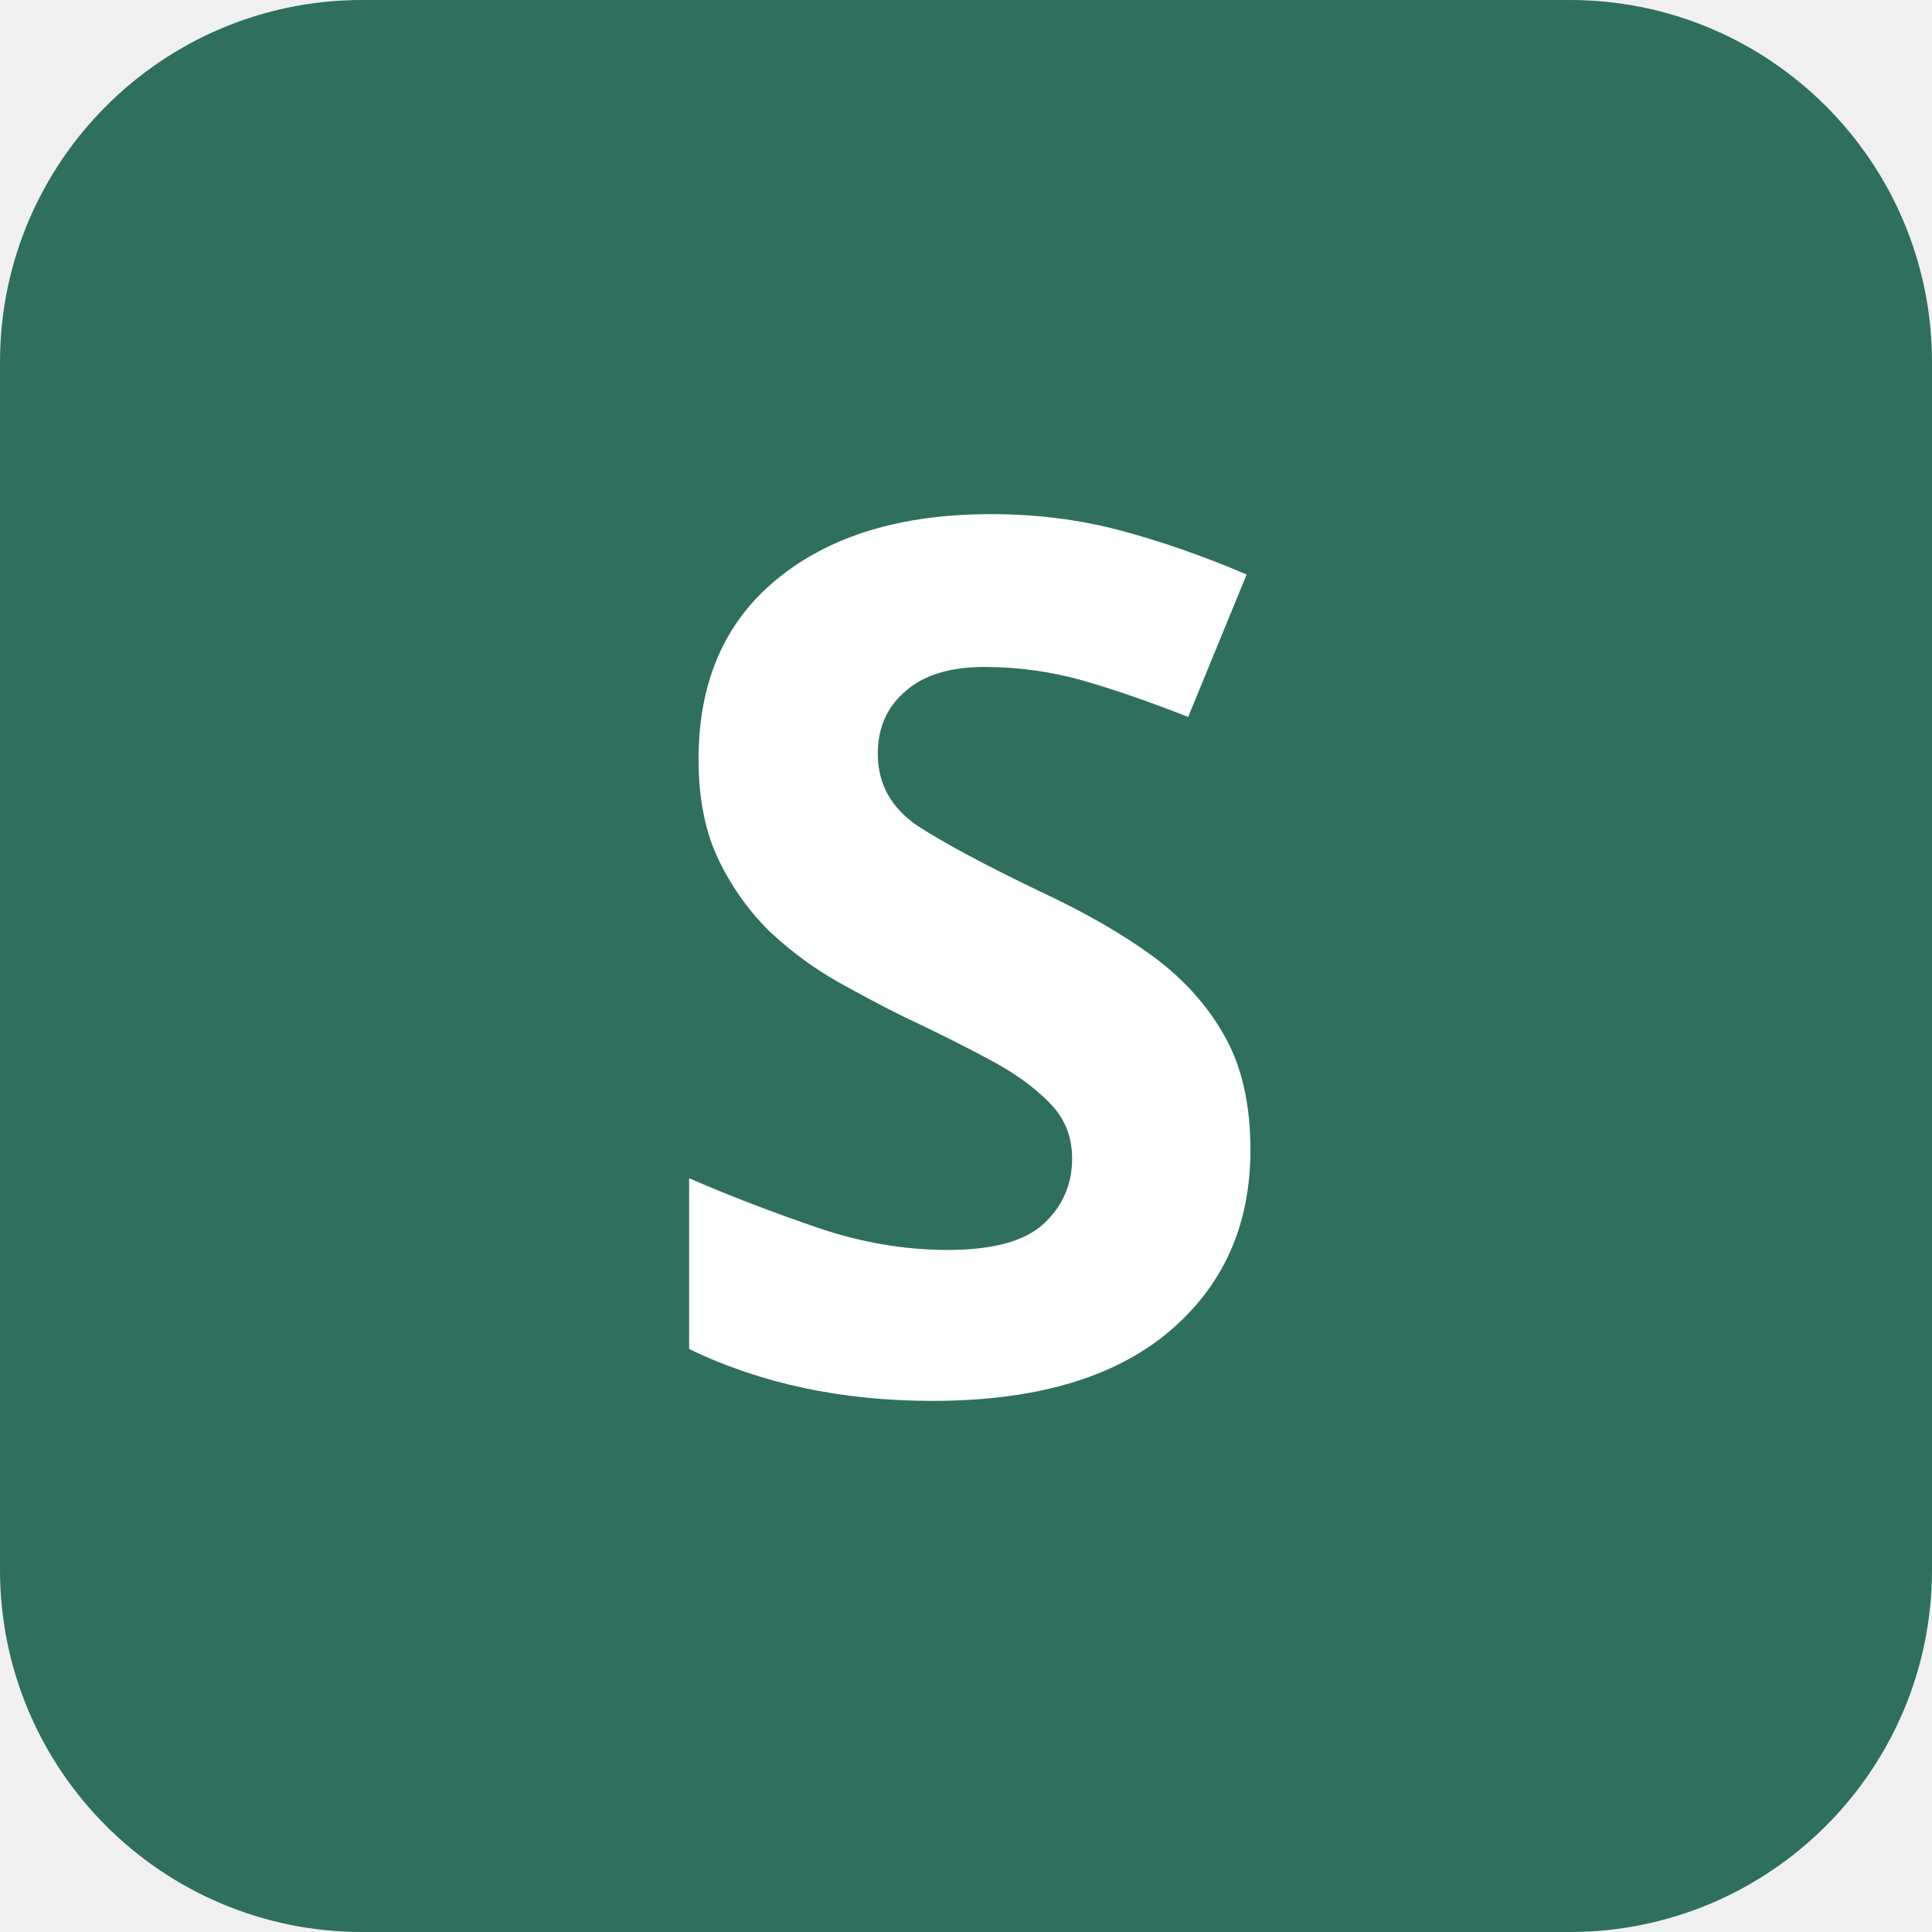
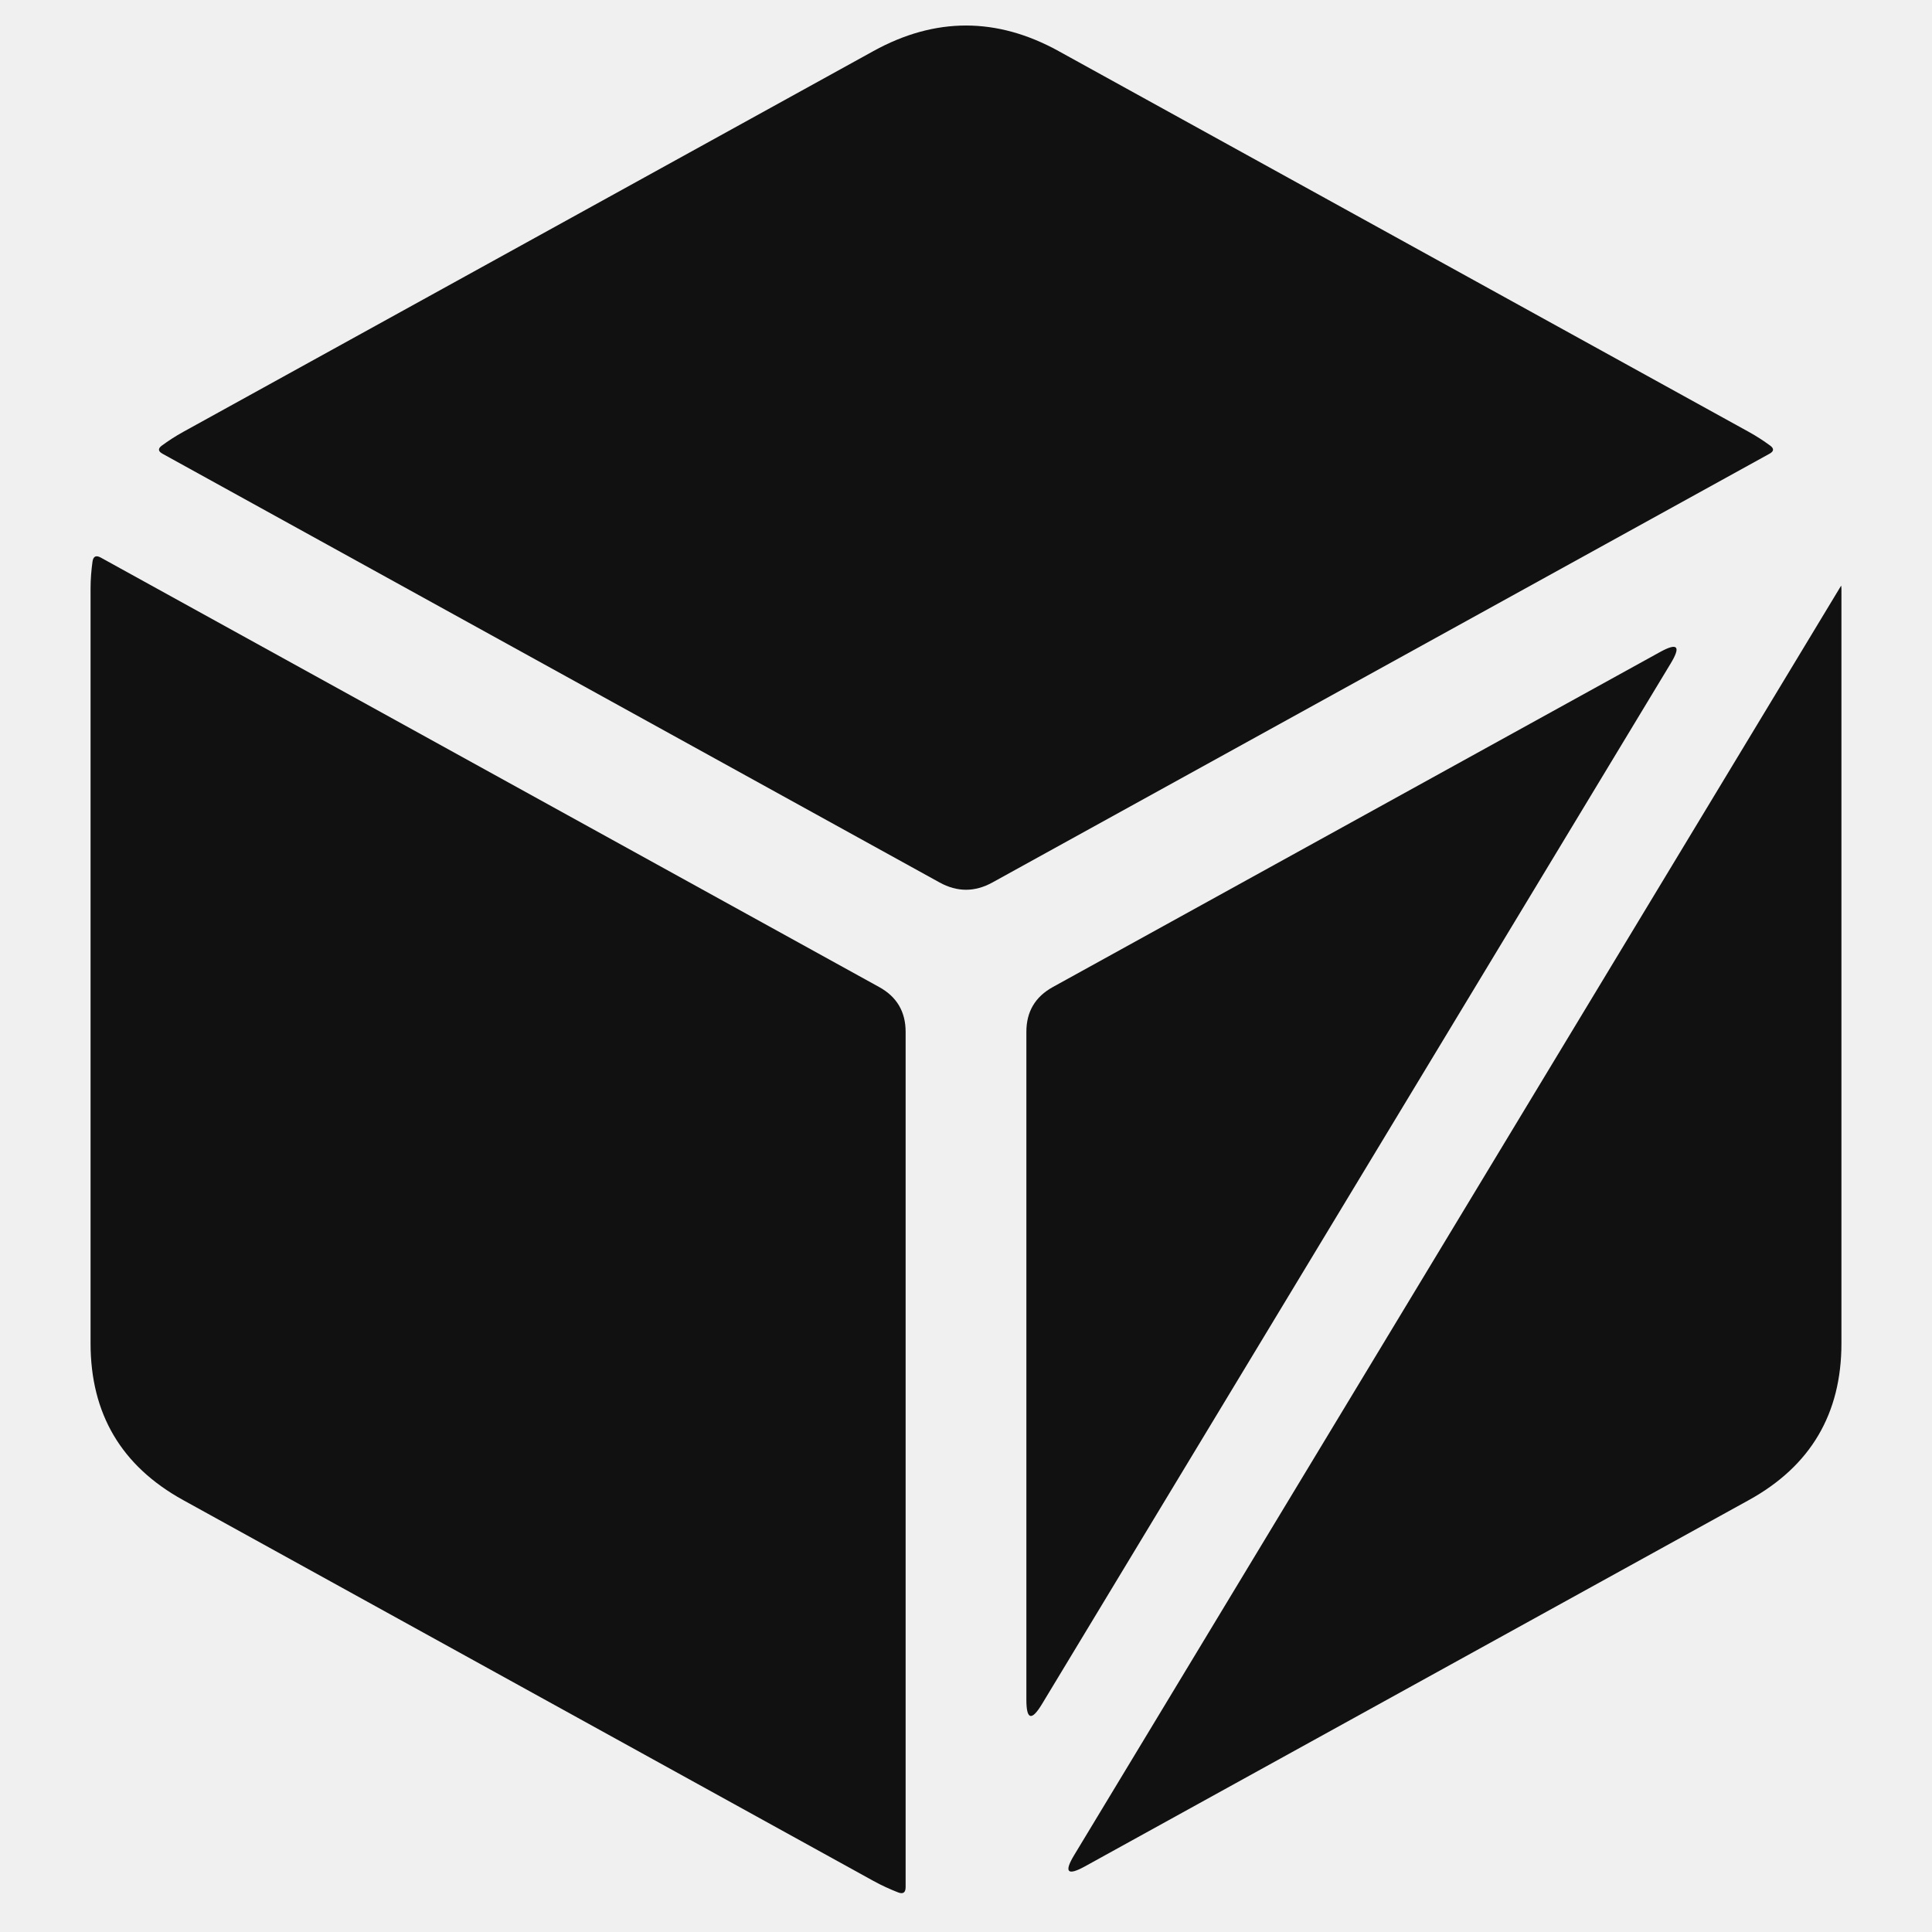
- <svg xmlns="http://www.w3.org/2000/svg" viewBox="0 0 32 32" fill="none">
-   <rect width="32" height="32" rx="6" fill="#2f6f5e" />
-   <text x="16" y="23" font-family="system-ui,sans-serif" font-size="20" font-weight="700" fill="white" text-anchor="middle">S</text>
+ <svg xmlns="http://www.w3.org/2000/svg" width="32" height="32" viewBox="0 0 512 512" role="img" aria-label="zudo-stl-fix">
+   <style>path{fill:#111111}@media(prefers-color-scheme:dark){path{fill:#ffffff}}</style>
+   <path fill="currentColor" d="M 256 6.764 C 247.828 6.764 239.656 9.017 231.484 13.525 L 48.516 114.475 C 46.48 115.598 44.619 116.823 42.859 118.109 Q 41.307 119.275 43.053 120.239 L 248.995 233.862 Q 256 237.727 263.005 233.862 L 468.947 120.239 Q 470.693 119.275 469.141 118.109 C 467.381 116.823 465.52 115.598 463.484 114.475 L 280.516 13.525 C 272.344 9.017 264.172 6.764 256 6.764 Z" />
+   <path fill="currentColor" d="M 24.52 148.793 C 24.201 151.109 24 153.495 24 156 L 24 356 C 24 374.667 32.172 388.508 48.516 397.525 L 231.484 498.475 C 233.67 499.68 235.856 500.665 238.041 501.521 Q 240 502.256 240 500.111 L 240 273.445 Q 240 265.445 232.995 261.581 L 26.712 147.769 Q 24.836 146.734 24.52 148.793 Z" />
+   <path fill="currentColor" d="M 487.85 155.32 L 284.67 491.618 Q 280.533 498.465 287.538 494.6 L 463.484 397.525 C 479.829 388.508 488 374.667 488 356 L 488 156 C 488 155.775 487.973 155.566 487.959 155.349 Q 487.951 155.152 487.85 155.32 Z" />
+   <path fill="currentColor" d="M 439.9 172.81 L 279.005 261.581 Q 272 265.445 272 273.445 L 272 450.443 Q 272 458.443 276.137 451.596 L 442.767 175.793 Q 446.904 168.945 439.9 172.81 Z" />
</svg>
